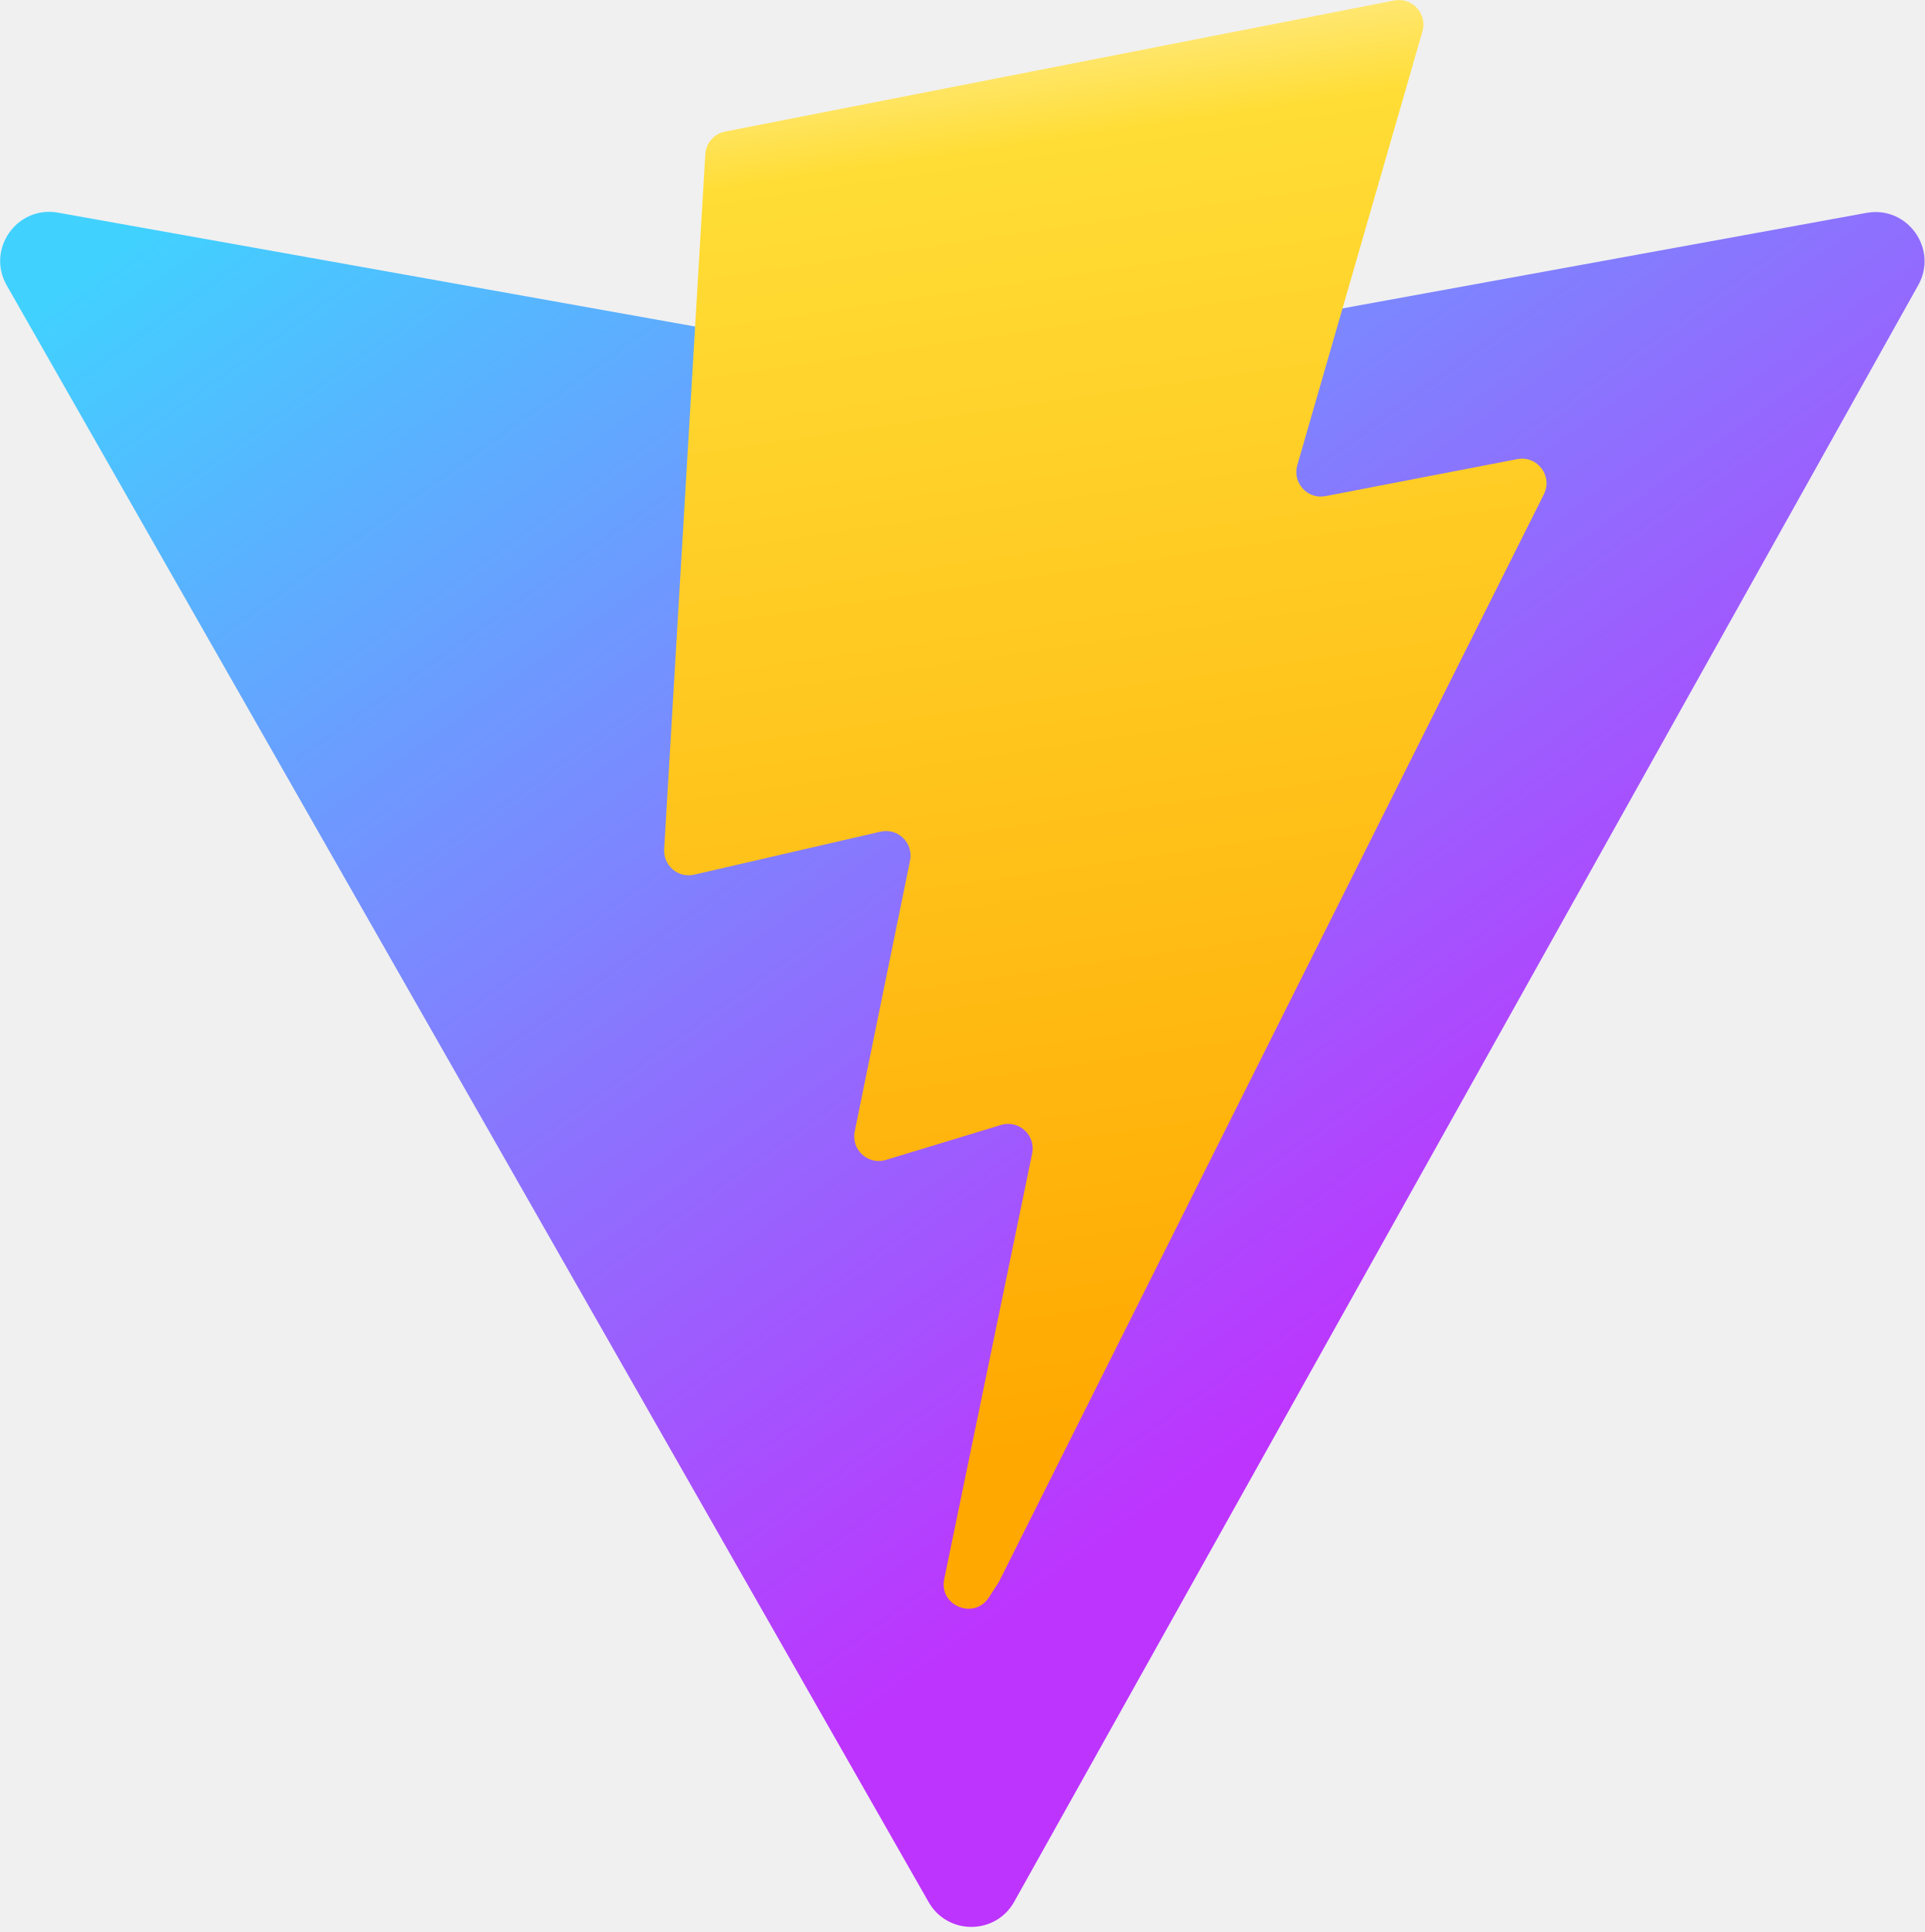
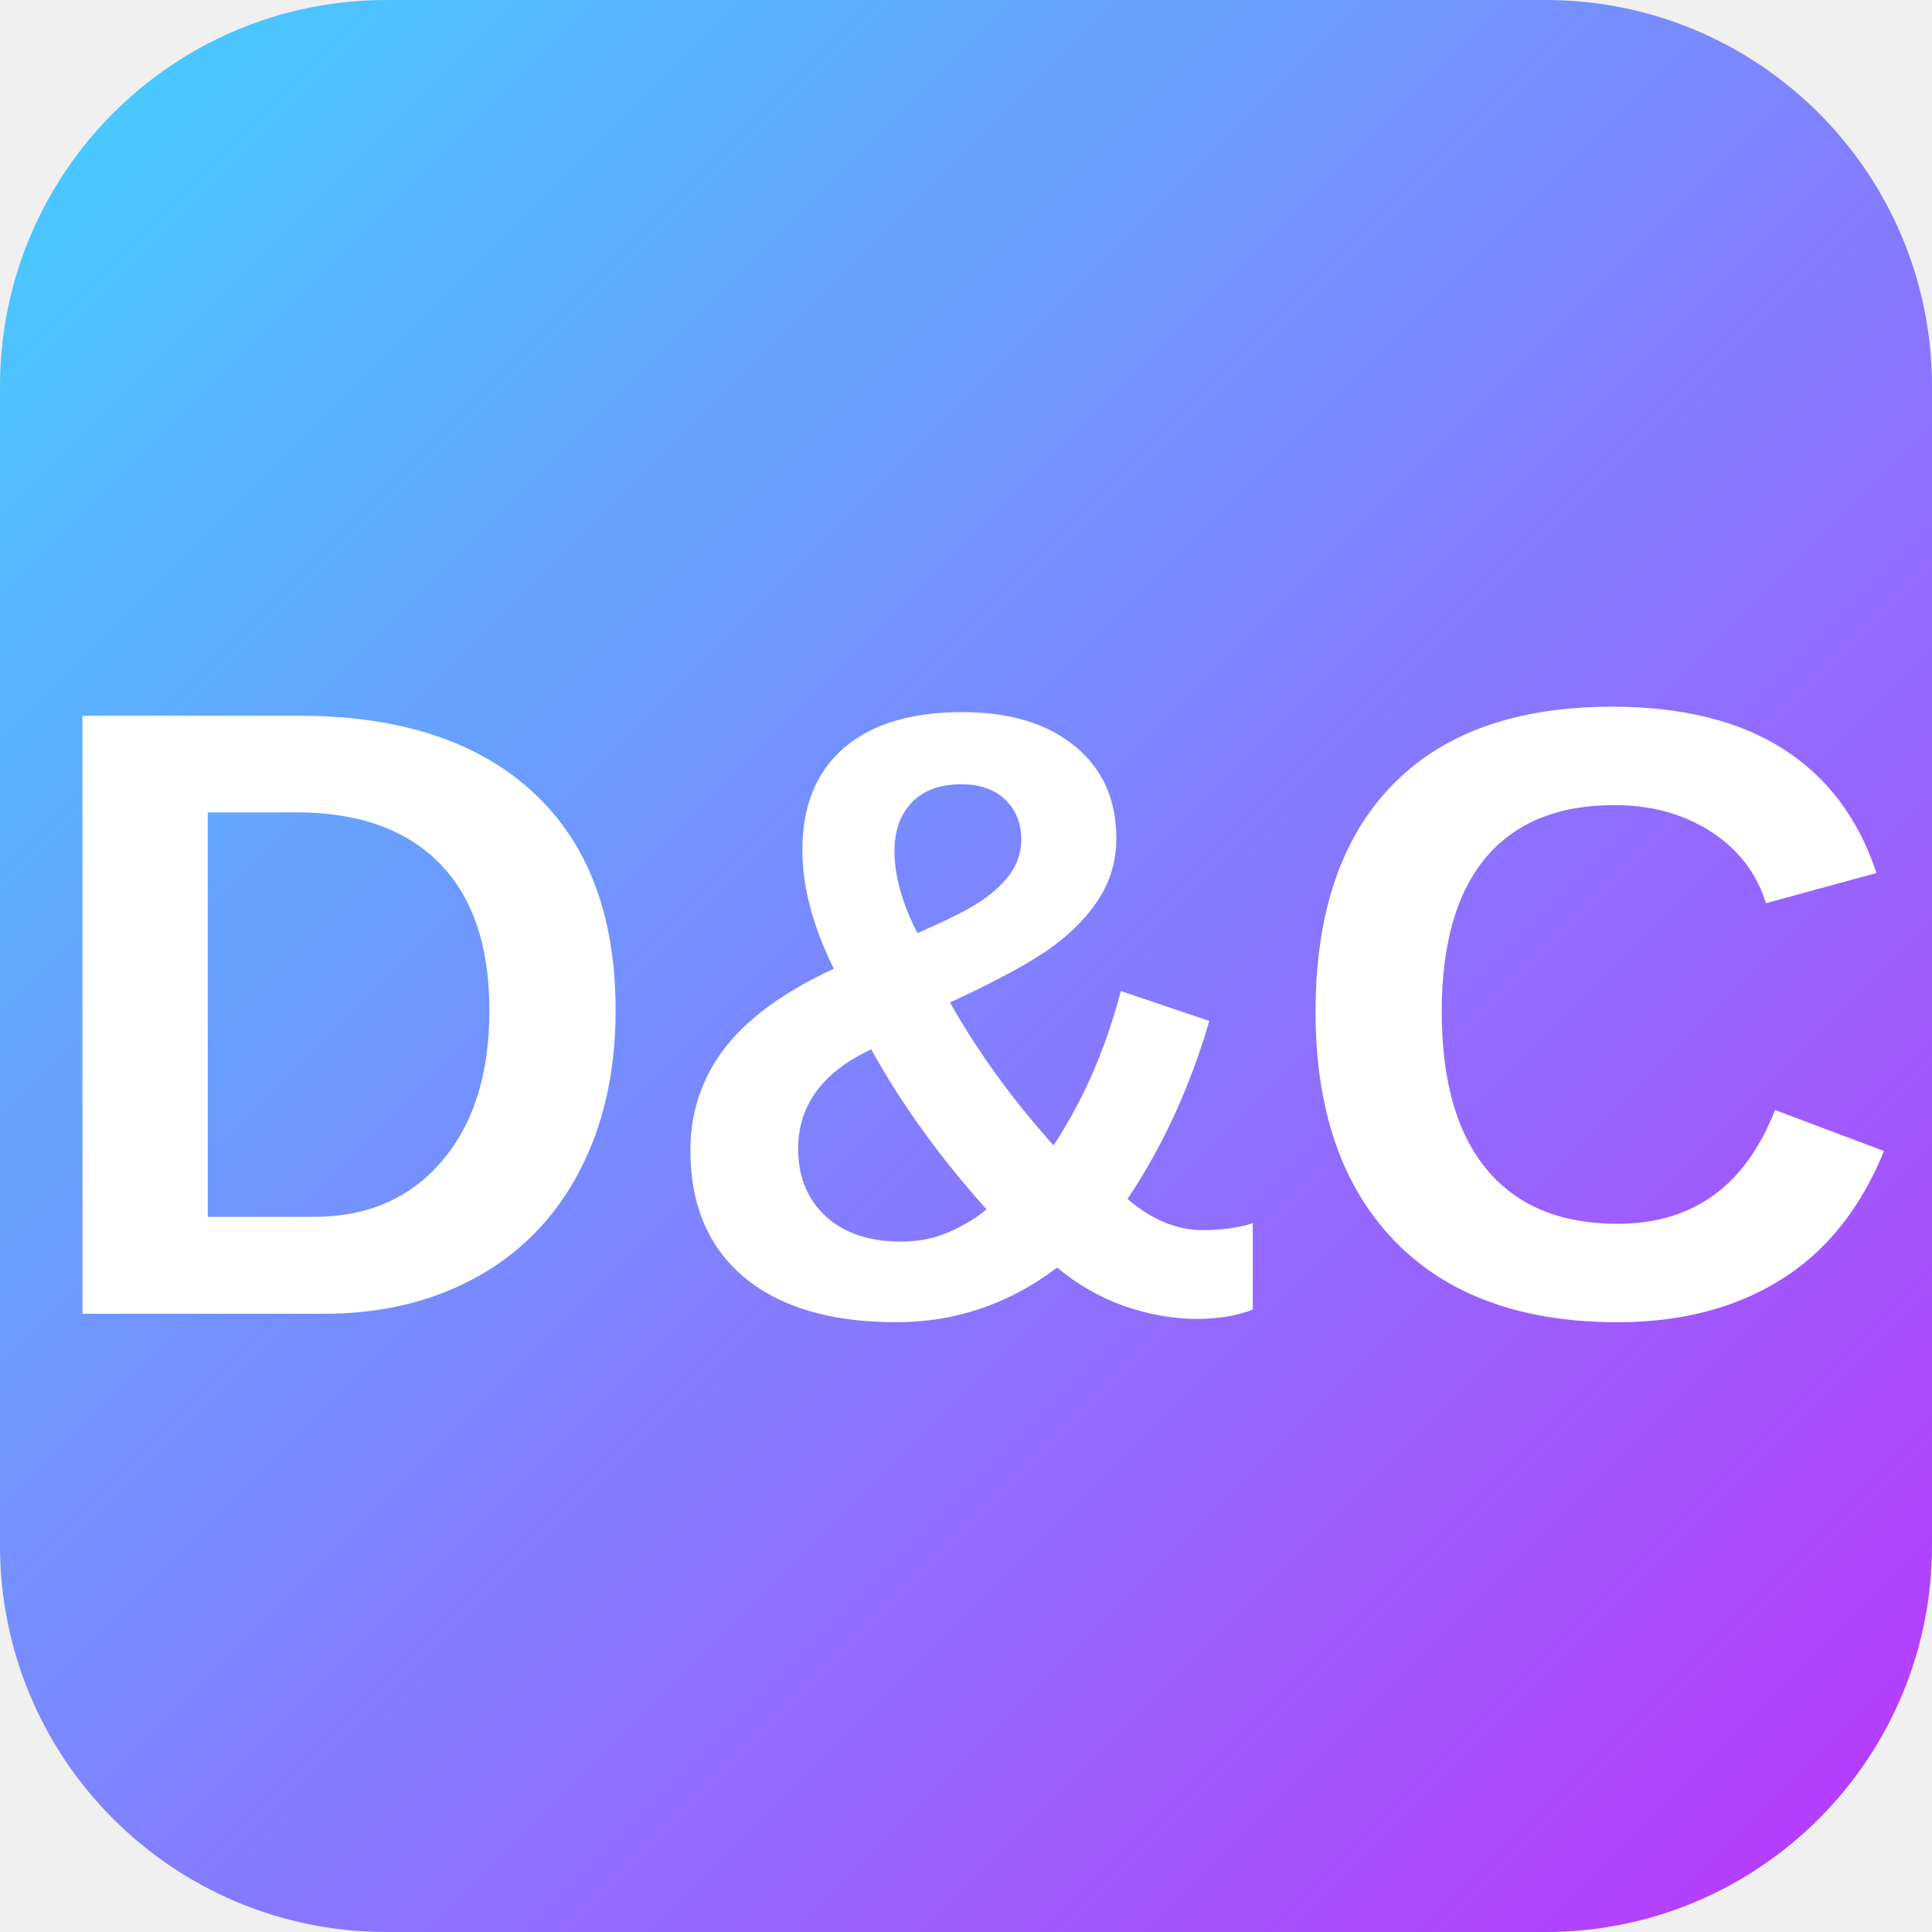
- <svg xmlns="http://www.w3.org/2000/svg" aria-hidden="true" role="img" class="iconify iconify--logos" width="31.88" height="32" preserveAspectRatio="xMidYMid meet" viewBox="0 0 256 257">
+ <svg xmlns="http://www.w3.org/2000/svg" viewBox="0 0 100 100" width="32" height="32">
  <defs>
-     <linearGradient id="IconifyId1813088fe1fbc01fb466" x1="-.828%" x2="57.636%" y1="7.652%" y2="78.411%">
-       <stop offset="0%" stop-color="#41D1FF" />
-       <stop offset="100%" stop-color="#BD34FE" />
-     </linearGradient>
-     <linearGradient id="IconifyId1813088fe1fbc01fb467" x1="43.376%" x2="50.316%" y1="2.242%" y2="89.03%">
-       <stop offset="0%" stop-color="#FFEA83" />
-       <stop offset="8.333%" stop-color="#FFDD35" />
-       <stop offset="100%" stop-color="#FFA800" />
+     <linearGradient id="grad1" x1="0%" y1="0%" x2="100%" y2="100%">
+       <stop offset="0%" style="stop-color:#41D1FF;stop-opacity:1" />
+       <stop offset="100%" style="stop-color:#BD34FE;stop-opacity:1" />
    </linearGradient>
  </defs>
-   <path fill="url(#IconifyId1813088fe1fbc01fb466)" d="M255.153 37.938L134.897 252.976c-2.483 4.44-8.862 4.466-11.382.048L.875 37.958c-2.746-4.814 1.371-10.646 6.827-9.67l120.385 21.517a6.537 6.537 0 0 0 2.322-.004l117.867-21.483c5.438-.991 9.574 4.796 6.877 9.62Z" />
-   <path fill="url(#IconifyId1813088fe1fbc01fb467)" d="M185.432.063L96.44 17.501a3.268 3.268 0 0 0-2.634 3.014l-5.474 92.456a3.268 3.268 0 0 0 3.997 3.378l24.777-5.718c2.318-.535 4.413 1.507 3.936 3.838l-7.361 36.047c-.495 2.426 1.782 4.5 4.151 3.78l15.304-4.649c2.372-.72 4.652 1.36 4.15 3.788l-11.698 56.621c-.732 3.542 3.979 5.473 5.943 2.437l1.313-2.028l72.516-144.72c1.215-2.423-.88-5.186-3.54-4.672l-25.505 4.922c-2.396.462-4.435-1.77-3.759-4.114l16.646-57.705c.677-2.35-1.37-4.583-3.769-4.113Z" />
+   <rect width="100" height="100" rx="20" fill="url(#grad1)" />
+   <text x="50" y="68" font-family="Arial, sans-serif" font-size="45" font-weight="bold" fill="white" text-anchor="middle">D&amp;C</text>
</svg>
